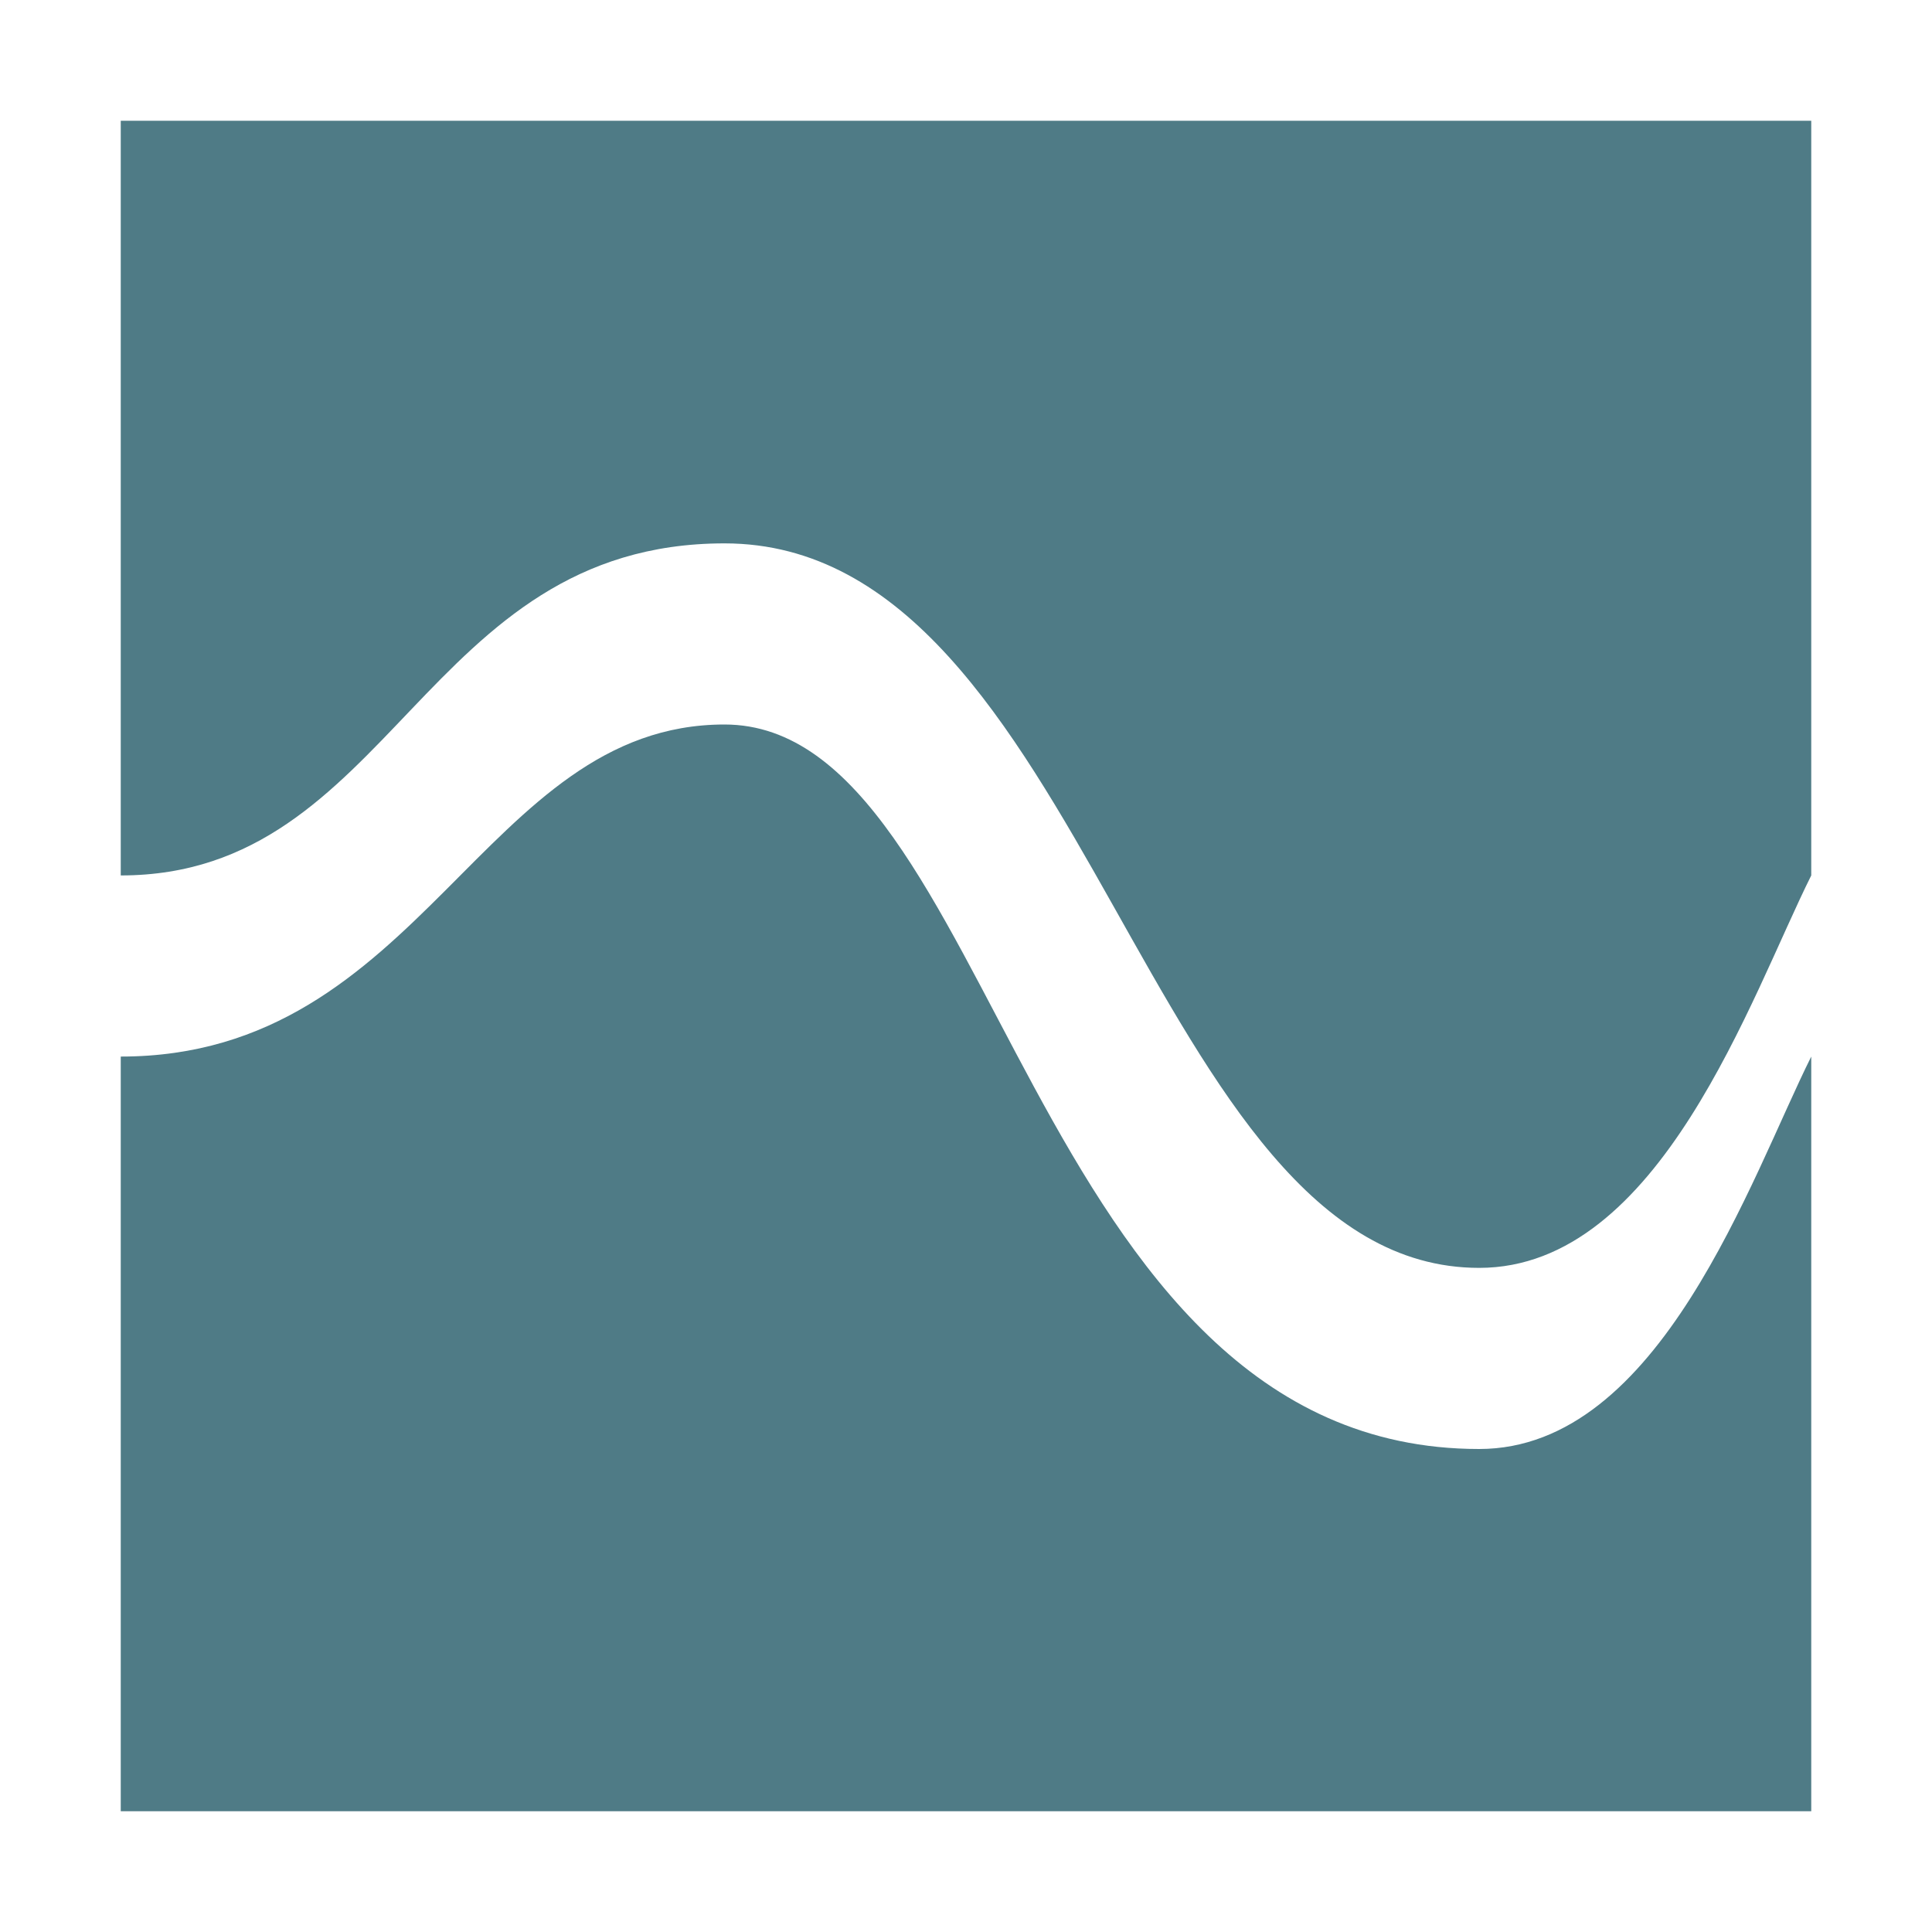
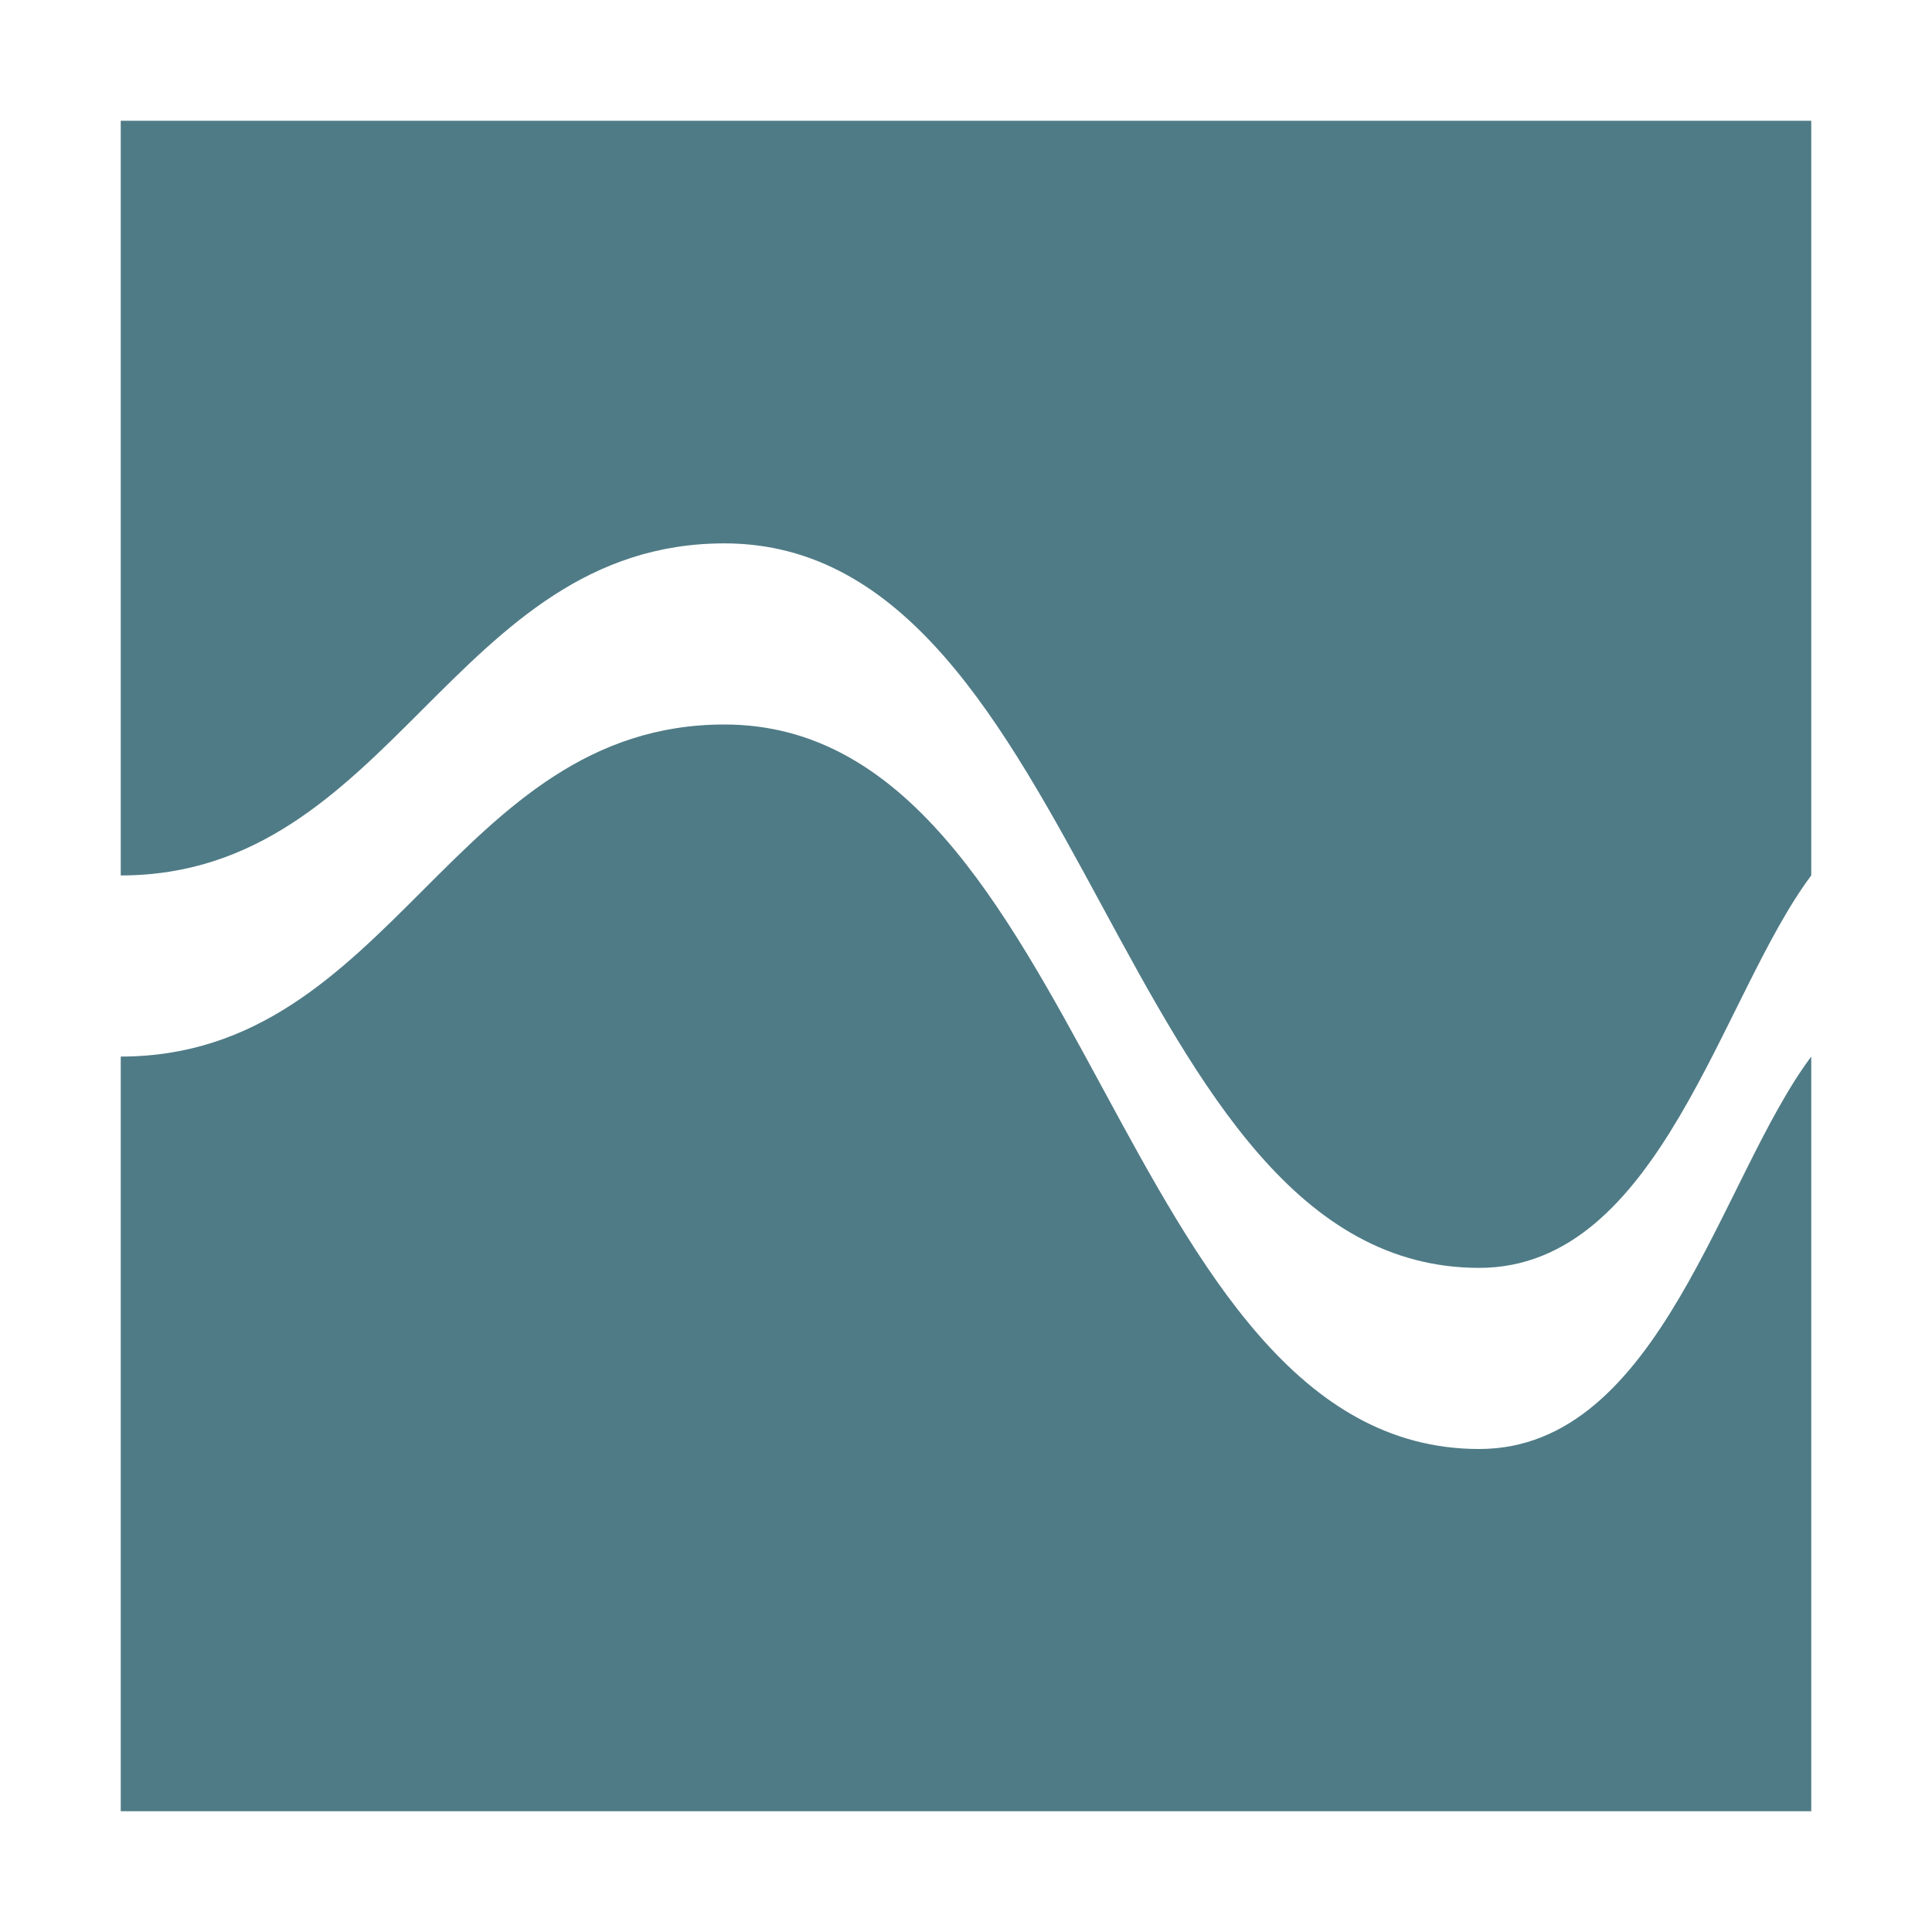
<svg xmlns="http://www.w3.org/2000/svg" width="64" height="64" viewBox="0 0 64 64" role="img" aria-labelledby="title">
-   <path fill="#4F7B86" fill-rule="evenodd" d="M4 4H60V60H4ZM4 29C13 29 14 18 24 18C36 18 38 42 49 42C55 42 58 33 60 29V35C58 39 55 48 49 48C34 48 33 24 24 24C16 24 14 35 4 35Z" />
+   <path fill="#4F7B86" fill-rule="evenodd" d="M4 4H60V60H4ZM4 29C13 29 15 18 24 18C36 18 37 42 49 42C55 42 57 33 60 29V35C57 39 55 48 49 48C37 48 36 24 24 24C15 24 13 35 4 35Z" />
</svg>
